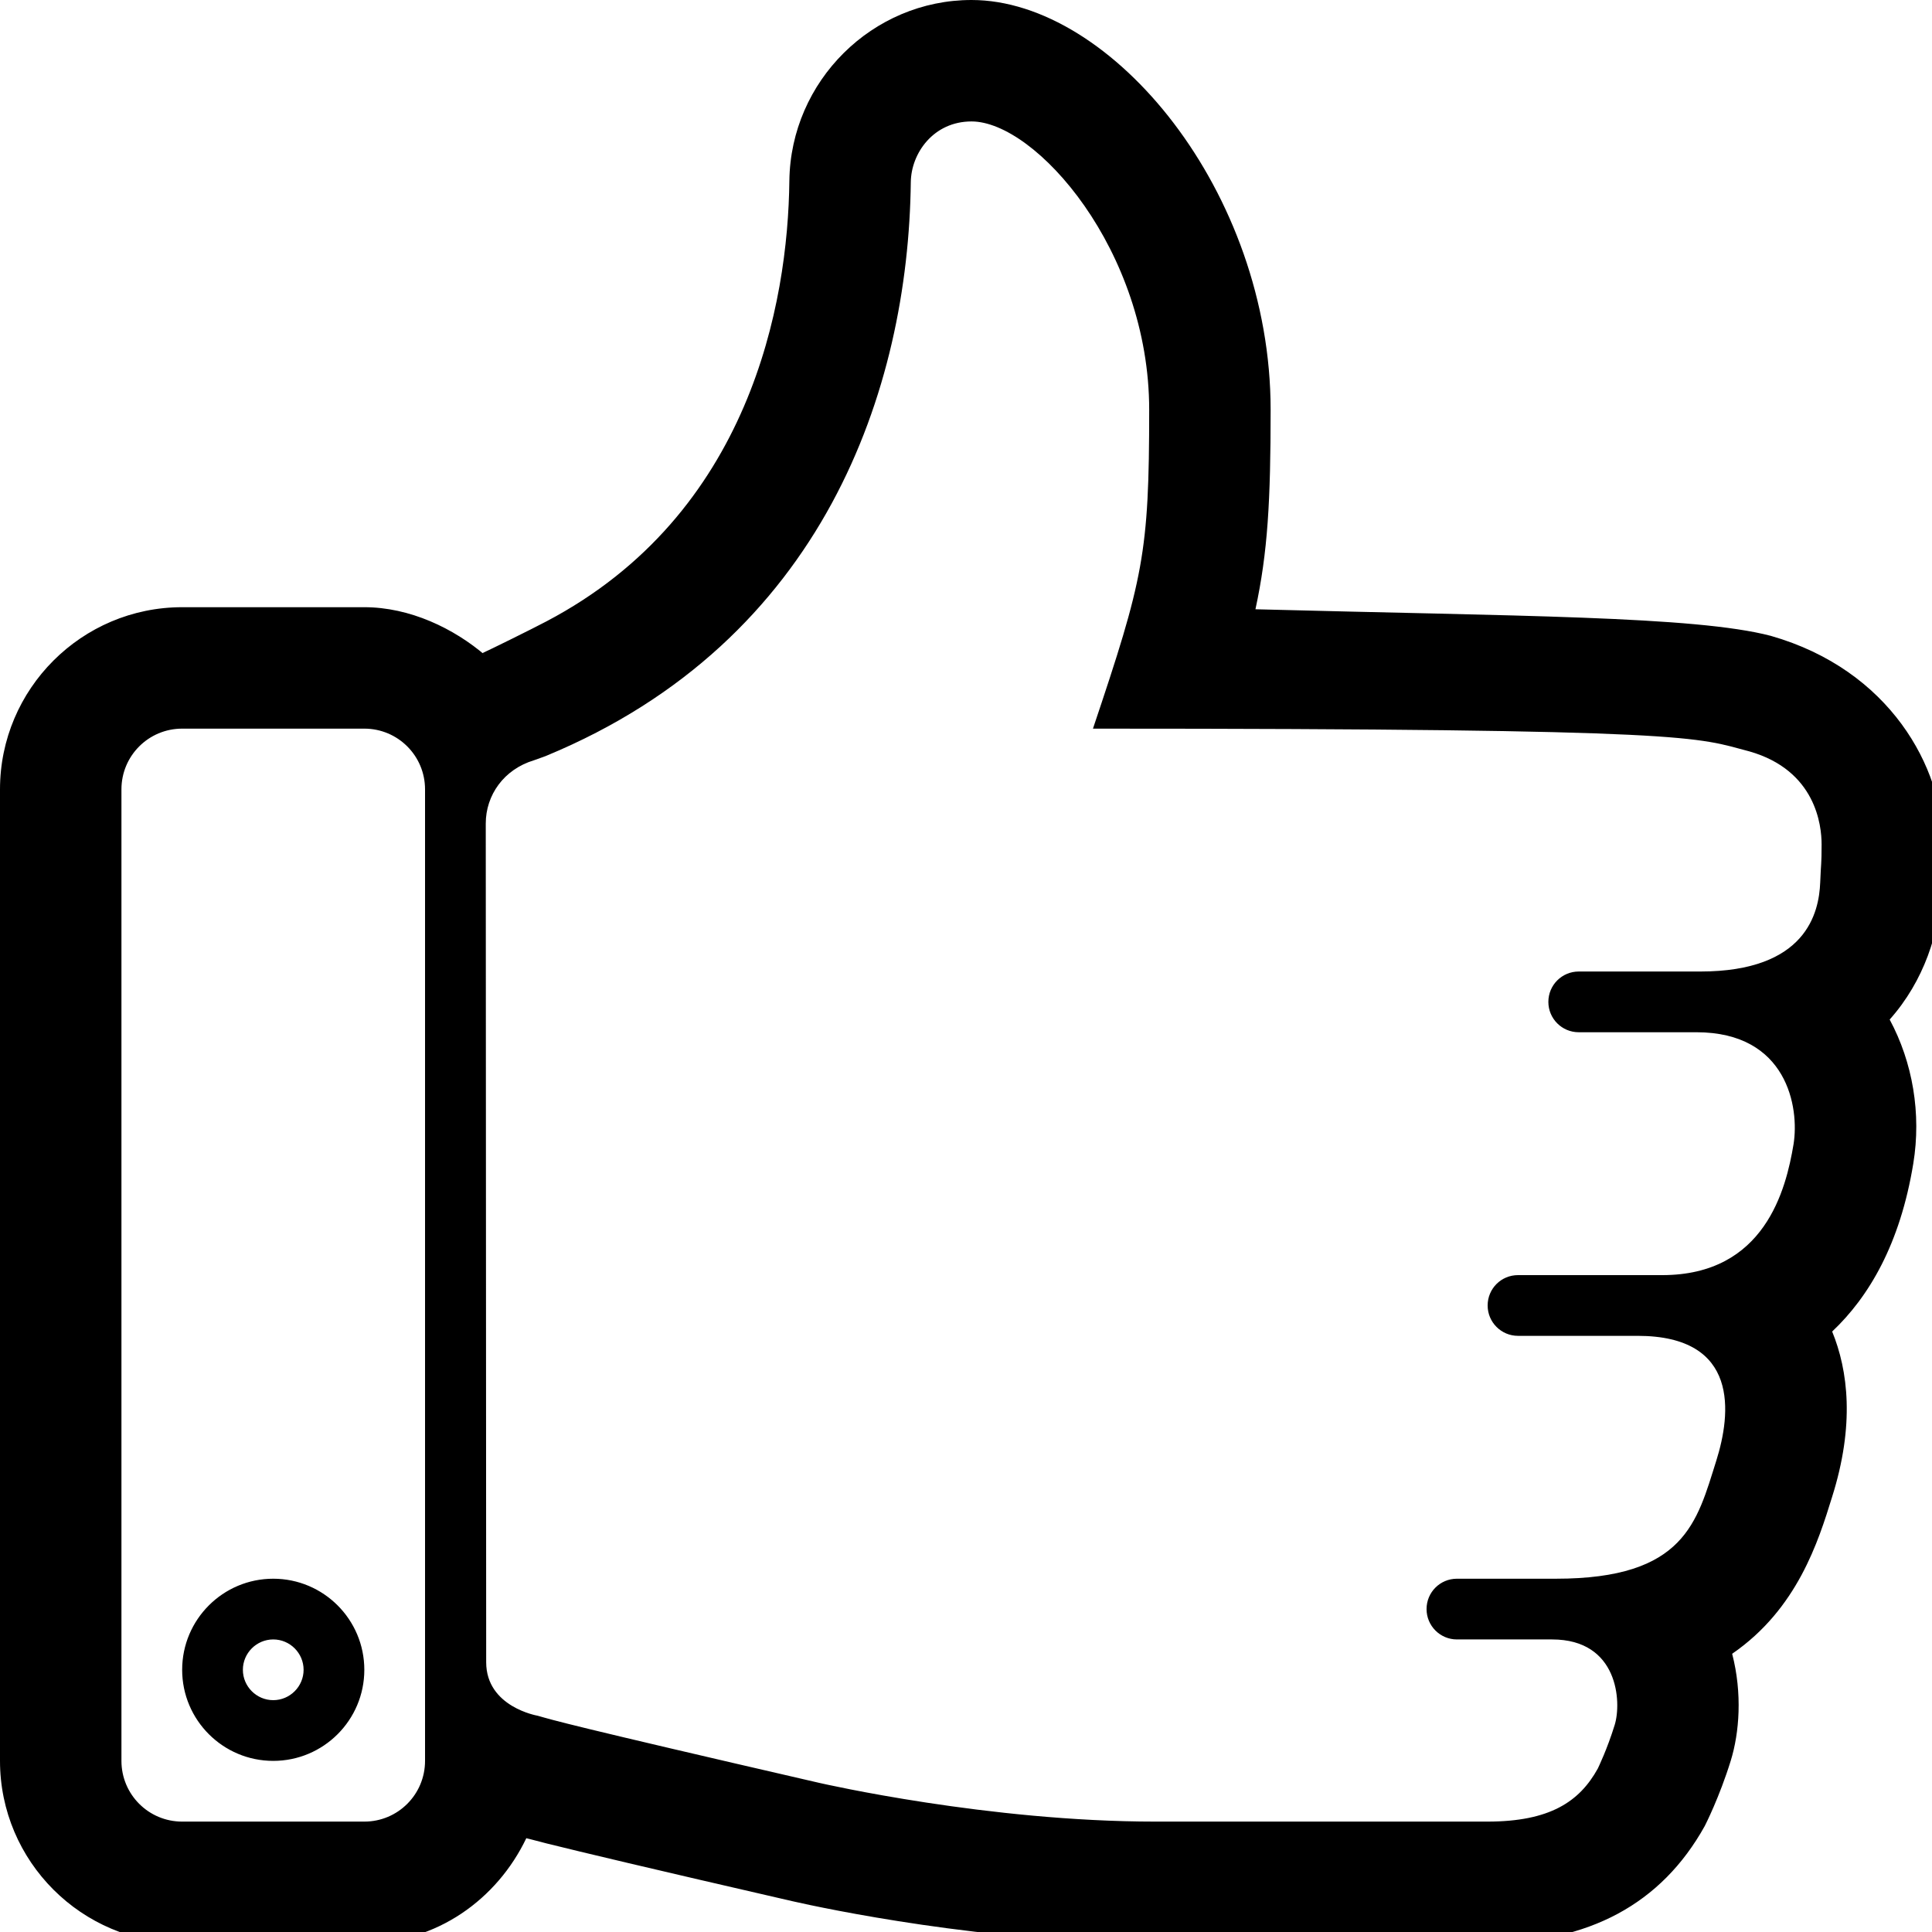
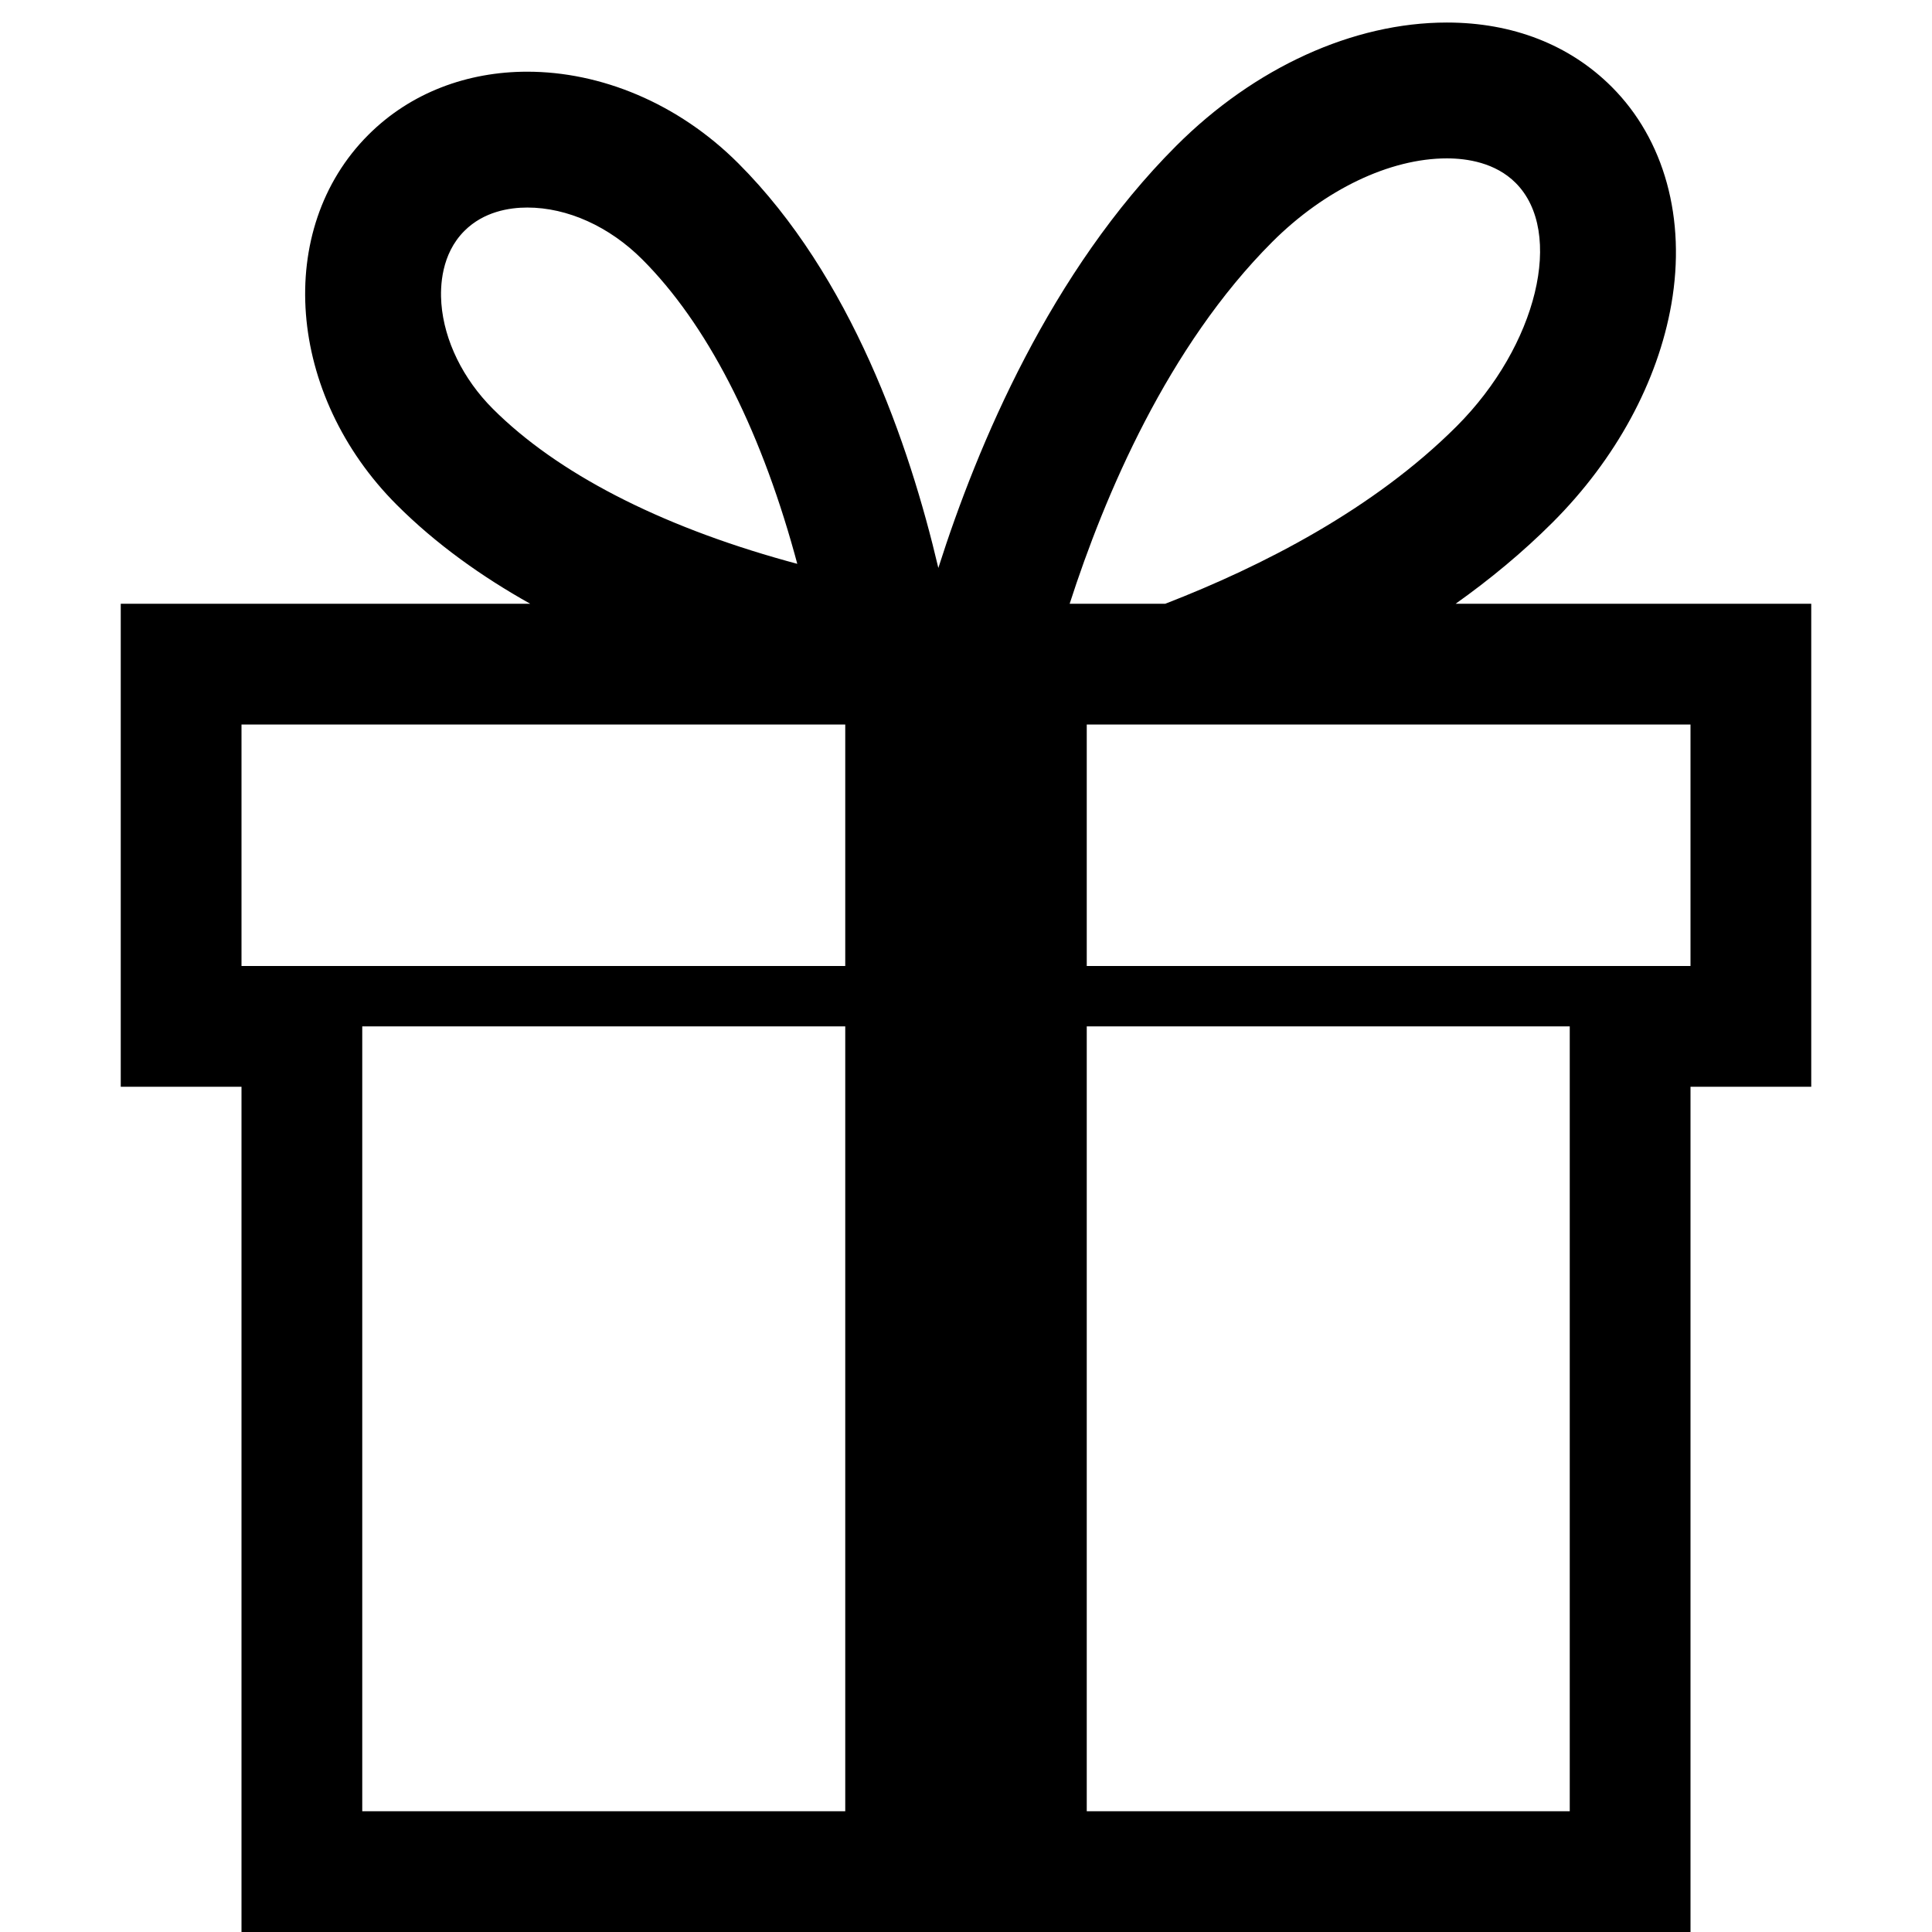
- <svg xmlns="http://www.w3.org/2000/svg" height="28" width="28">
-   <g transform="scale(0.88 0.88)">
-     <path d="M29.164 10.472c-1.25-0.328-4.189-0.324-8.488-0.438 0.203-0.938 0.25-1.784 0.25-3.286 0-3.588-2.614-6.748-4.926-6.748-1.633 0-2.979 1.335-3 2.977-0.022 2.014-0.645 5.492-4 7.256-0.246 0.13-0.95 0.477-1.053 0.522l0.053 0.045c-0.525-0.453-1.253-0.8-2-0.8h-3c-1.654 0-3 1.346-3 3v16c0 1.654 1.346 3 3 3h3c1.19 0 2.186-0.719 2.668-1.727 0.012 0.004 0.033 0.010 0.047 0.012 0.066 0.018 0.144 0.037 0.239 0.062 0.018 0.005 0.027 0.007 0.046 0.012 0.576 0.143 1.685 0.408 4.055 0.953 0.508 0.116 3.192 0.688 5.972 0.688h5.467c1.666 0 2.867-0.641 3.582-1.928 0.010-0.020 0.24-0.469 0.428-1.076 0.141-0.457 0.193-1.104 0.023-1.76 1.074-0.738 1.42-1.854 1.645-2.58 0.377-1.191 0.264-2.086 0.002-2.727 0.604-0.57 1.119-1.439 1.336-2.766 0.135-0.822-0.010-1.668-0.389-2.372 0.566-0.636 0.824-1.436 0.854-2.176l0.012-0.209c0.007-0.131 0.013-0.212 0.013-0.5 0-1.263-0.875-2.874-2.836-3.434zM7 29c0 0.553-0.447 1-1 1h-3c-0.553 0-1-0.447-1-1v-16c0-0.553 0.447-1 1-1h3c0.553 0 1 0.447 1 1v16zM29.977 14.535c-0.020 0.494-0.227 1.465-1.977 1.465-1.5 0-2 0-2 0-0.277 0-0.5 0.224-0.5 0.5s0.223 0.5 0.5 0.5c0 0 0.438 0 1.938 0s1.697 1.244 1.6 1.844c-0.124 0.746-0.474 2.156-2.163 2.156-1.687 0-2.375 0-2.375 0-0.277 0-0.5 0.223-0.5 0.5 0 0.275 0.223 0.5 0.5 0.5 0 0 1.188 0 1.969 0 1.688 0 1.539 1.287 1.297 2.055-0.319 1.009-0.514 1.945-2.641 1.945-0.719 0-1.631 0-1.631 0-0.277 0-0.5 0.223-0.5 0.5 0 0.275 0.223 0.5 0.5 0.5 0 0 0.693 0 1.568 0 1.094 0 1.145 1.035 1.031 1.406-0.125 0.406-0.273 0.707-0.279 0.721-0.302 0.545-0.789 0.873-1.82 0.873h-5.467c-2.746 0-5.47-0.623-5.54-0.639-4.154-0.957-4.373-1.031-4.634-1.105 0 0-0.846-0.143-0.846-0.881l-0.007-13.812c0-0.469 0.299-0.893 0.794-1.042 0.062-0.024 0.146-0.050 0.206-0.075 4.568-1.892 5.959-6.040 6-9.446 0.006-0.479 0.375-1 1-1 1.057 0 2.926 2.122 2.926 4.748 0 2.371-0.096 2.781-0.926 5.252 10 0 9.93 0.144 10.812 0.375 1.094 0.313 1.188 1.219 1.188 1.531 0 0.343-0.010 0.293-0.023 0.629zM4.5 26c-0.828 0-1.5 0.672-1.5 1.5s0.672 1.5 1.5 1.5 1.5-0.672 1.5-1.5-0.672-1.5-1.5-1.5zM4.5 28c-0.275 0-0.5-0.225-0.5-0.5s0.225-0.5 0.5-0.5 0.5 0.225 0.5 0.5-0.225 0.5-0.5 0.5z" />
-   </g>
+ <svg xmlns="http://www.w3.org/2000/svg" version="1.1" width="512" height="512" viewBox="0 0 512 512">
+   <g id="icomoon-ignore">
+ </g>
+   <path d="M385.758 160c9.063-6.44 17.756-13.608 25.722-21.574 16.701-16.701 27.873-37.25 31.456-57.861 3.929-22.593-1.836-43.57-15.815-57.55-11.15-11.149-26.255-17.043-43.682-17.043-24.816 0-50.961 11.912-71.73 32.681-33.238 33.238-52.613 79.119-63.038 111.861-7.72-32.901-23.103-77.322-53.009-107.229-16.047-16.046-36.557-24.285-55.923-24.285-15.827 0-30.89 5.502-42.13 16.743-24.993 24.994-21.616 68.893 7.543 98.052 10.396 10.396 22.549 19.031 35.36 26.206h-108.512v128h32v224h384v-224.001h32v-128h-94.242zM337.163 64.109c13.862-13.862 31.161-22.137 46.275-22.137 5.35 0 12.854 1.127 18.225 6.499 13.015 13.014 5.706 43.154-15.64 64.499-21.973 21.973-51.53 37.084-77.216 47.030h-25.336c9.284-28.774 26.029-68.228 53.692-95.891zM116.967 80.445c-0.351-4.56-0.025-13.124 6.098-19.247 5.122-5.122 11.894-6.198 16.674-6.198v0c10.629 0 21.734 5.008 30.466 13.74 16.936 16.936 30.883 43.886 40.334 77.938 0.255 0.92 0.504 1.835 0.748 2.743-0.908-0.243-1.823-0.492-2.743-0.748-34.052-9.452-61.001-23.399-77.937-40.335-7.914-7.913-12.885-18.080-13.64-27.893zM224 480h-128v-208h128v208zM224 256h-160v-64h160v64zM416 480h-128v-208h128v208zM448 256h-160v-64h160v64z" />
</svg>
